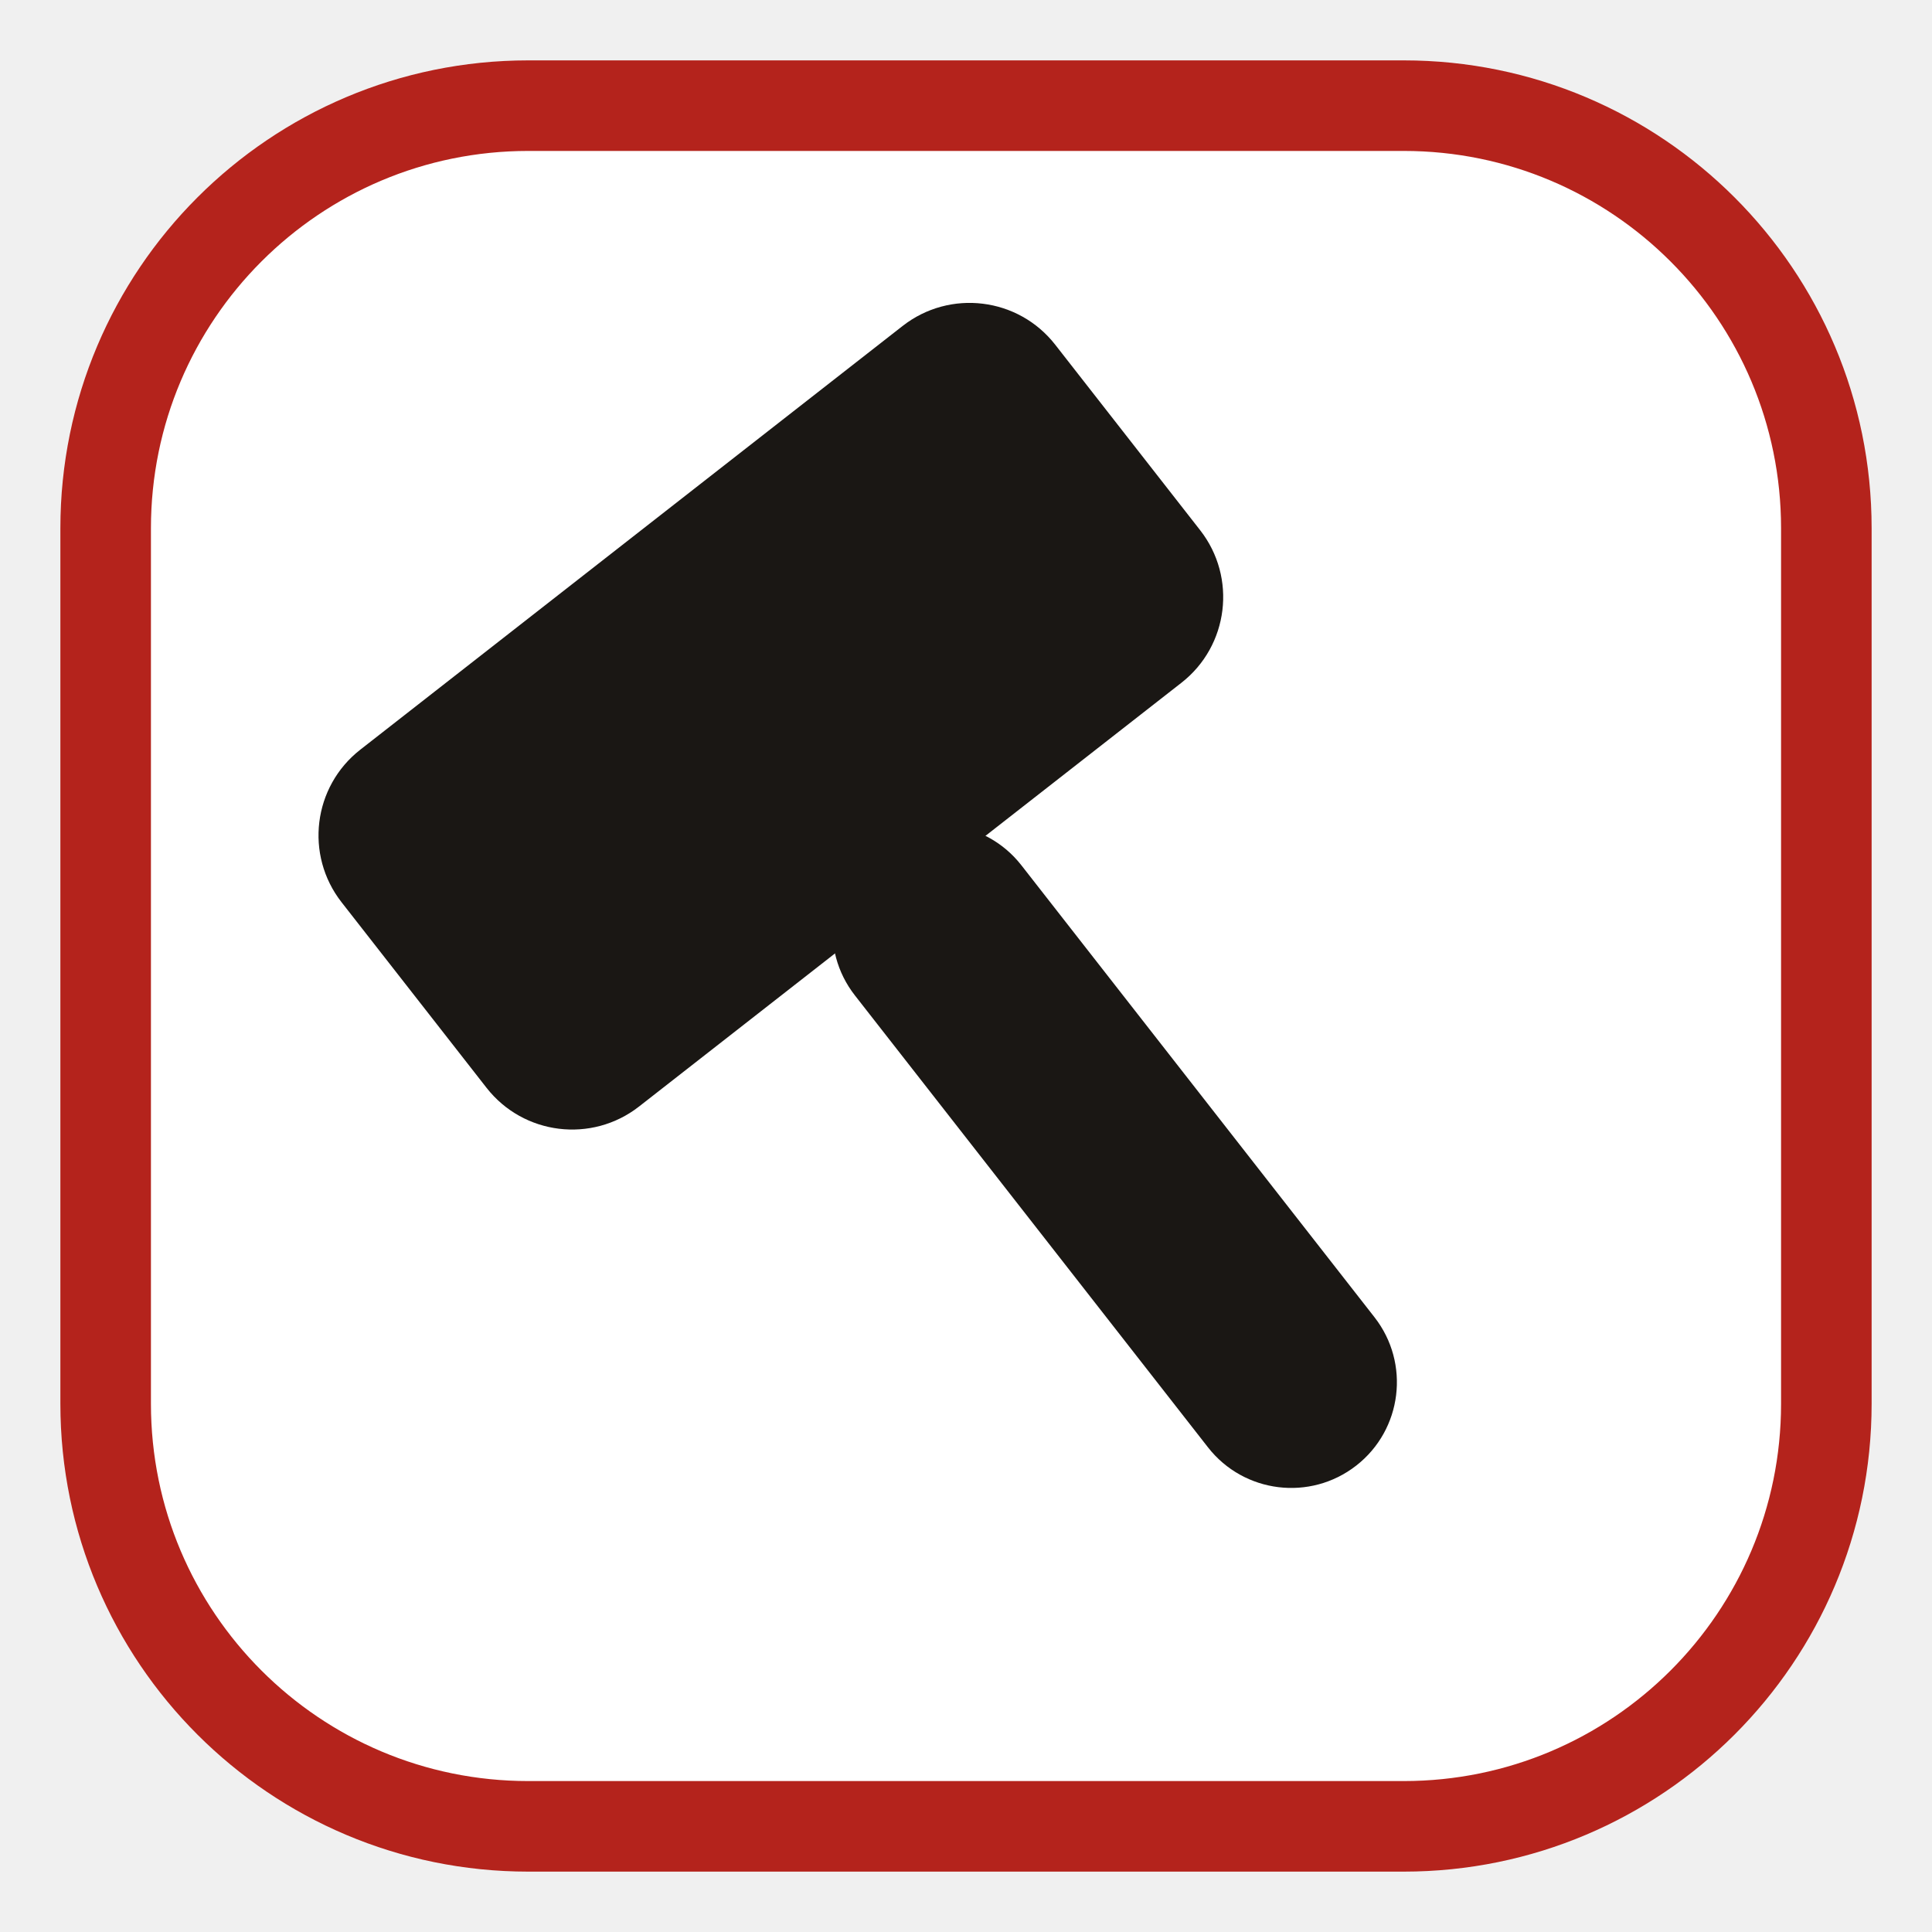
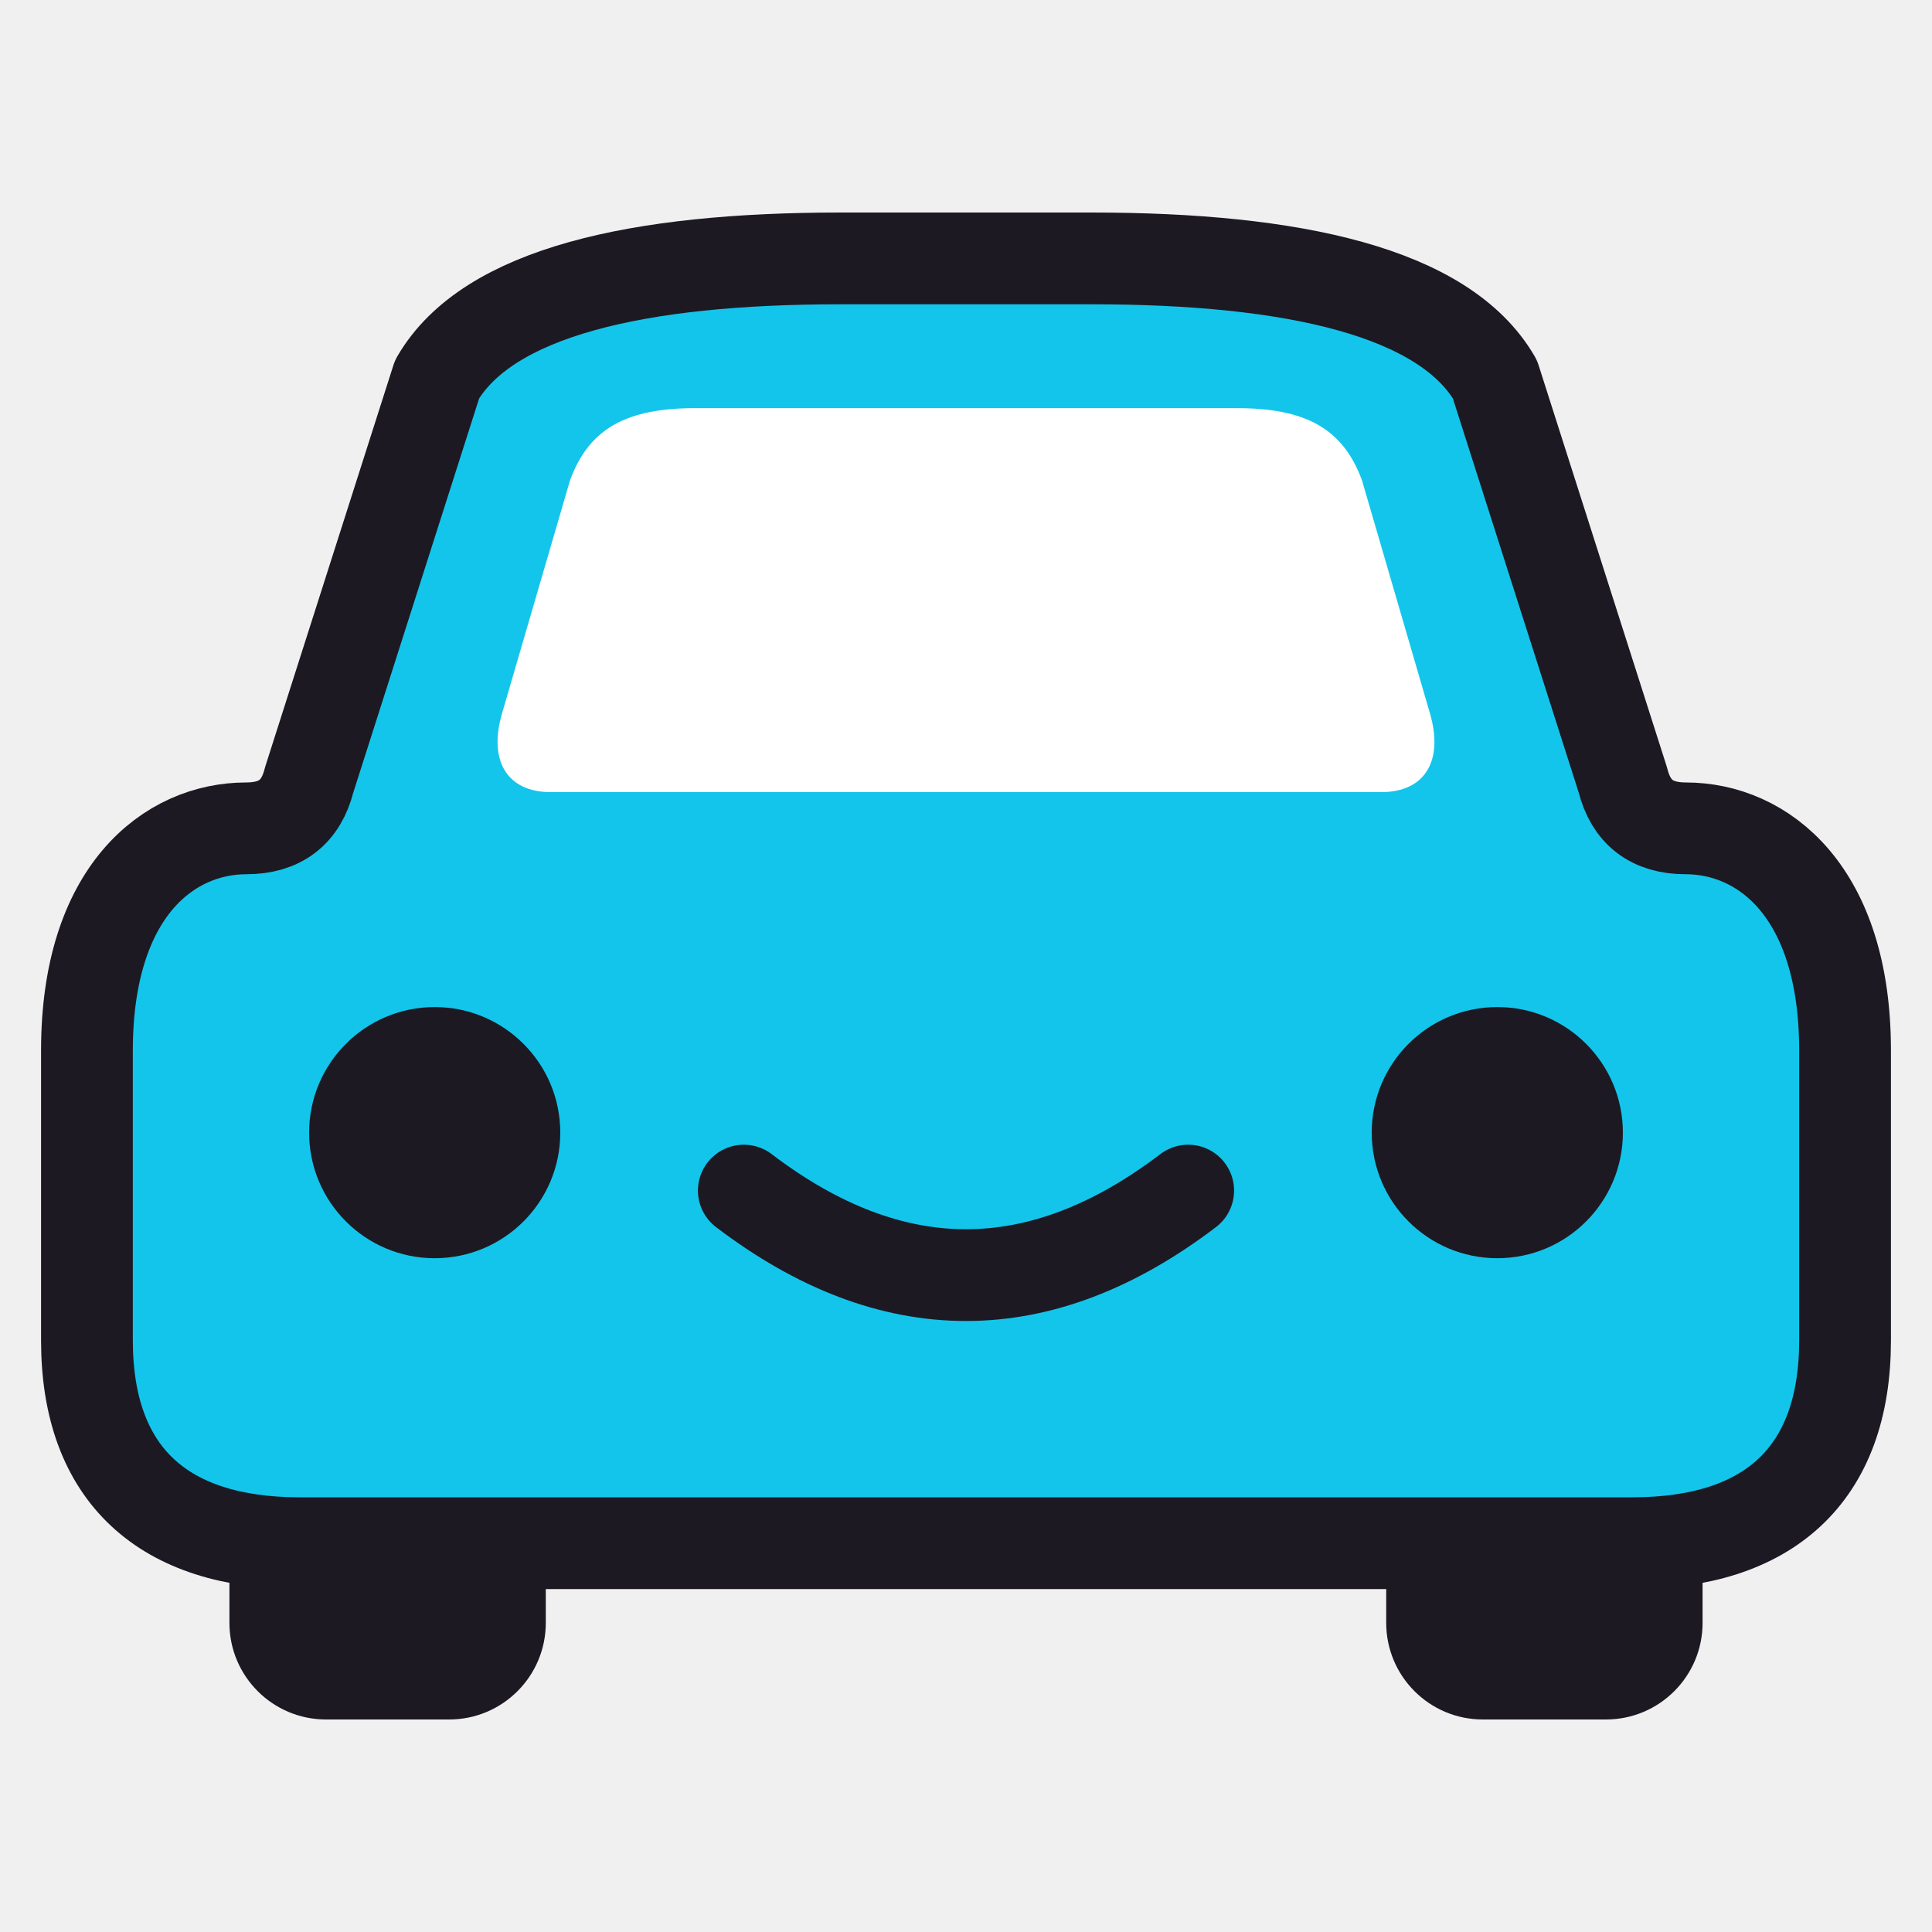
- <svg xmlns="http://www.w3.org/2000/svg" viewBox="0 0 32 32" width="32" height="32">
-   <rect x="1.75" y="1.75" width="28.5" height="28.5" rx="7" fill="#ffffff" stroke="#b4231c" stroke-width="1.5" />
-   <g transform="rotate(-38 16 16)" fill="#1a1714">
-     <rect x="8.5" y="7" width="15" height="7.5" rx="1.8" />
-     <rect x="14.25" y="13.5" width="3.5" height="13" rx="1.75" />
-   </g>
+ <svg xmlns="http://www.w3.org/2000/svg" viewBox="112 113 800 800" width="64" height="64">
+   <path fill="#1d1923" d="M207 720h131v65a40 40 0 0 1-40 40h-51a40 40 0 0 1-40-40zM686 720h131v65a40 40 0 0 1-40 40h-51a40 40 0 0 1-40-40z" />
+   <path fill="#13c5ea" stroke="#1d1923" stroke-width="38" stroke-linejoin="round" d="M512 220H460C376 220 314 234 293 270L240 436Q235 456 214 456C182 456 148 482 148 548V668C148 724 180 752 236 752H788C844 752 876 724 876 668V548C876 482 842 456 810 456Q789 456 784 436L731 270C710 234 648 220 564 220Z" />
+   <path fill="#fff" d="M400 282H624C652 282 668 290 676 312L704 408C710 428 702 441 684 441H340C322 441 314 428 320 408L348 312C356 290 372 282 400 282Z" />
+   <path fill="#1d1923" d="M240 582a52 52 0 1 0 104 0a52 52 0 1 0-104 0zM680 582a52 52 0 1 0 104 0a52 52 0 1 0-104 0z" />
+   <path fill="none" stroke="#1d1923" stroke-width="38" stroke-linecap="round" d="M420 606Q512 676 604 606" />
</svg>
